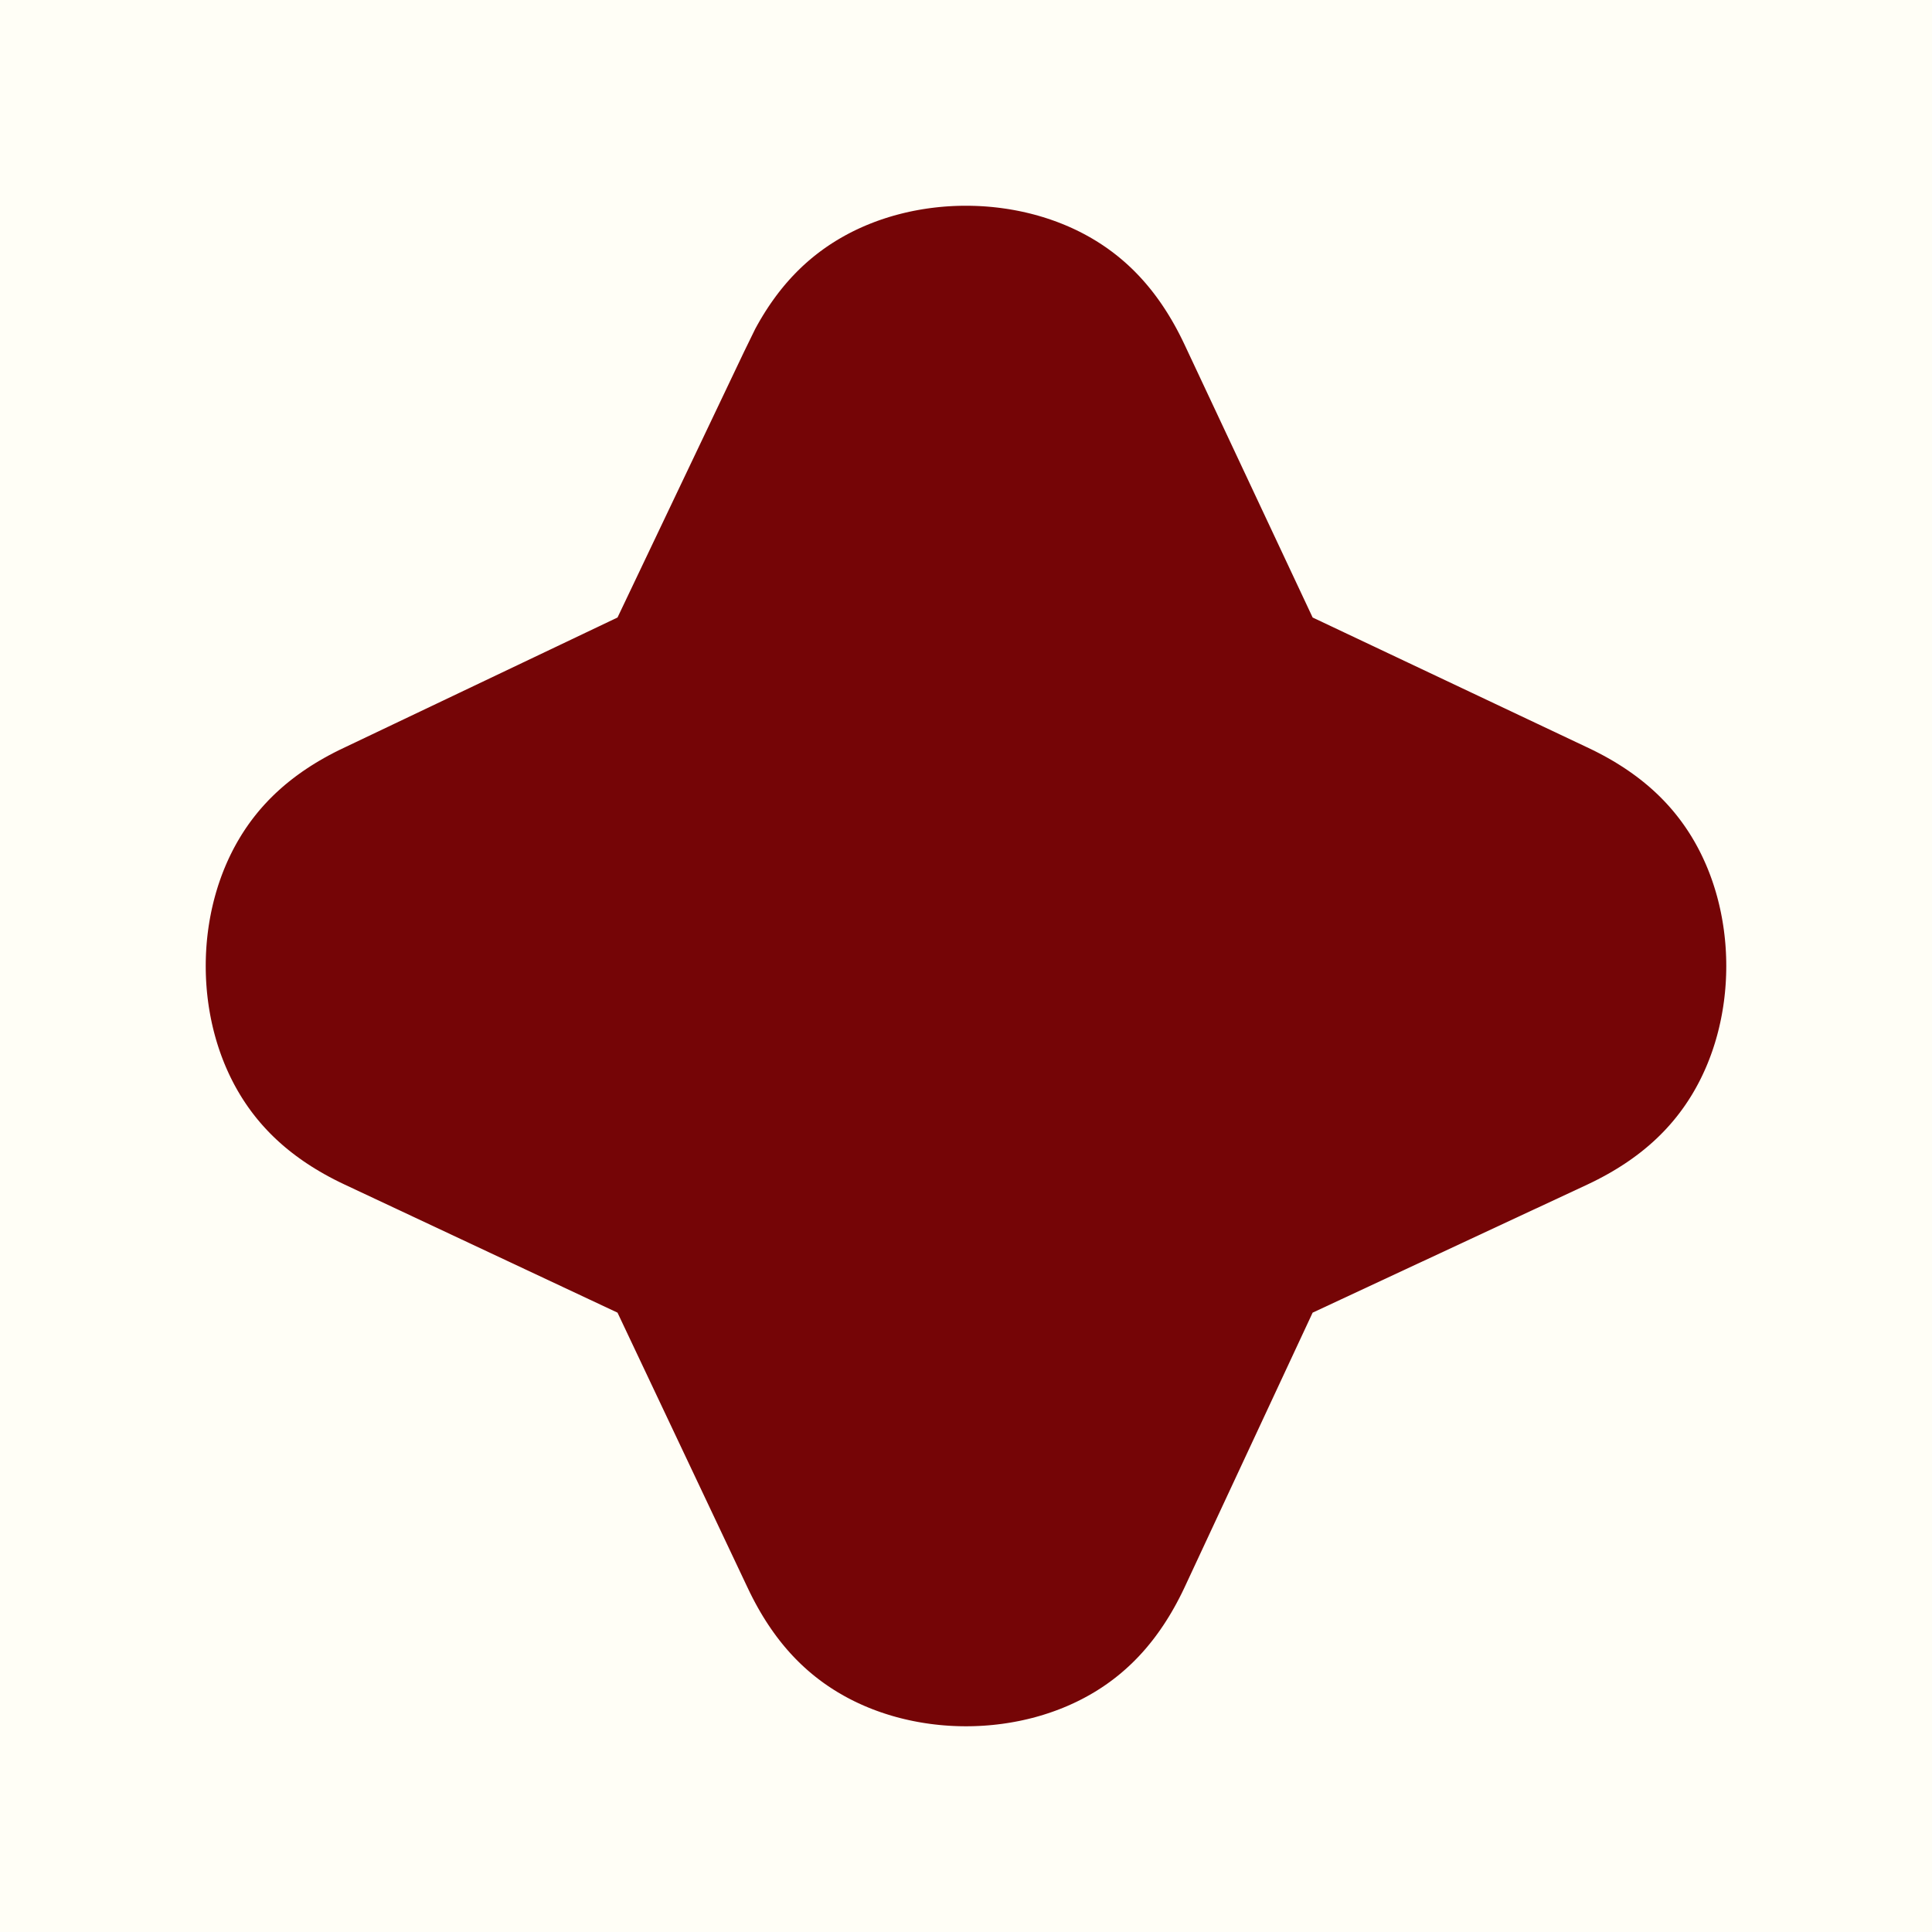
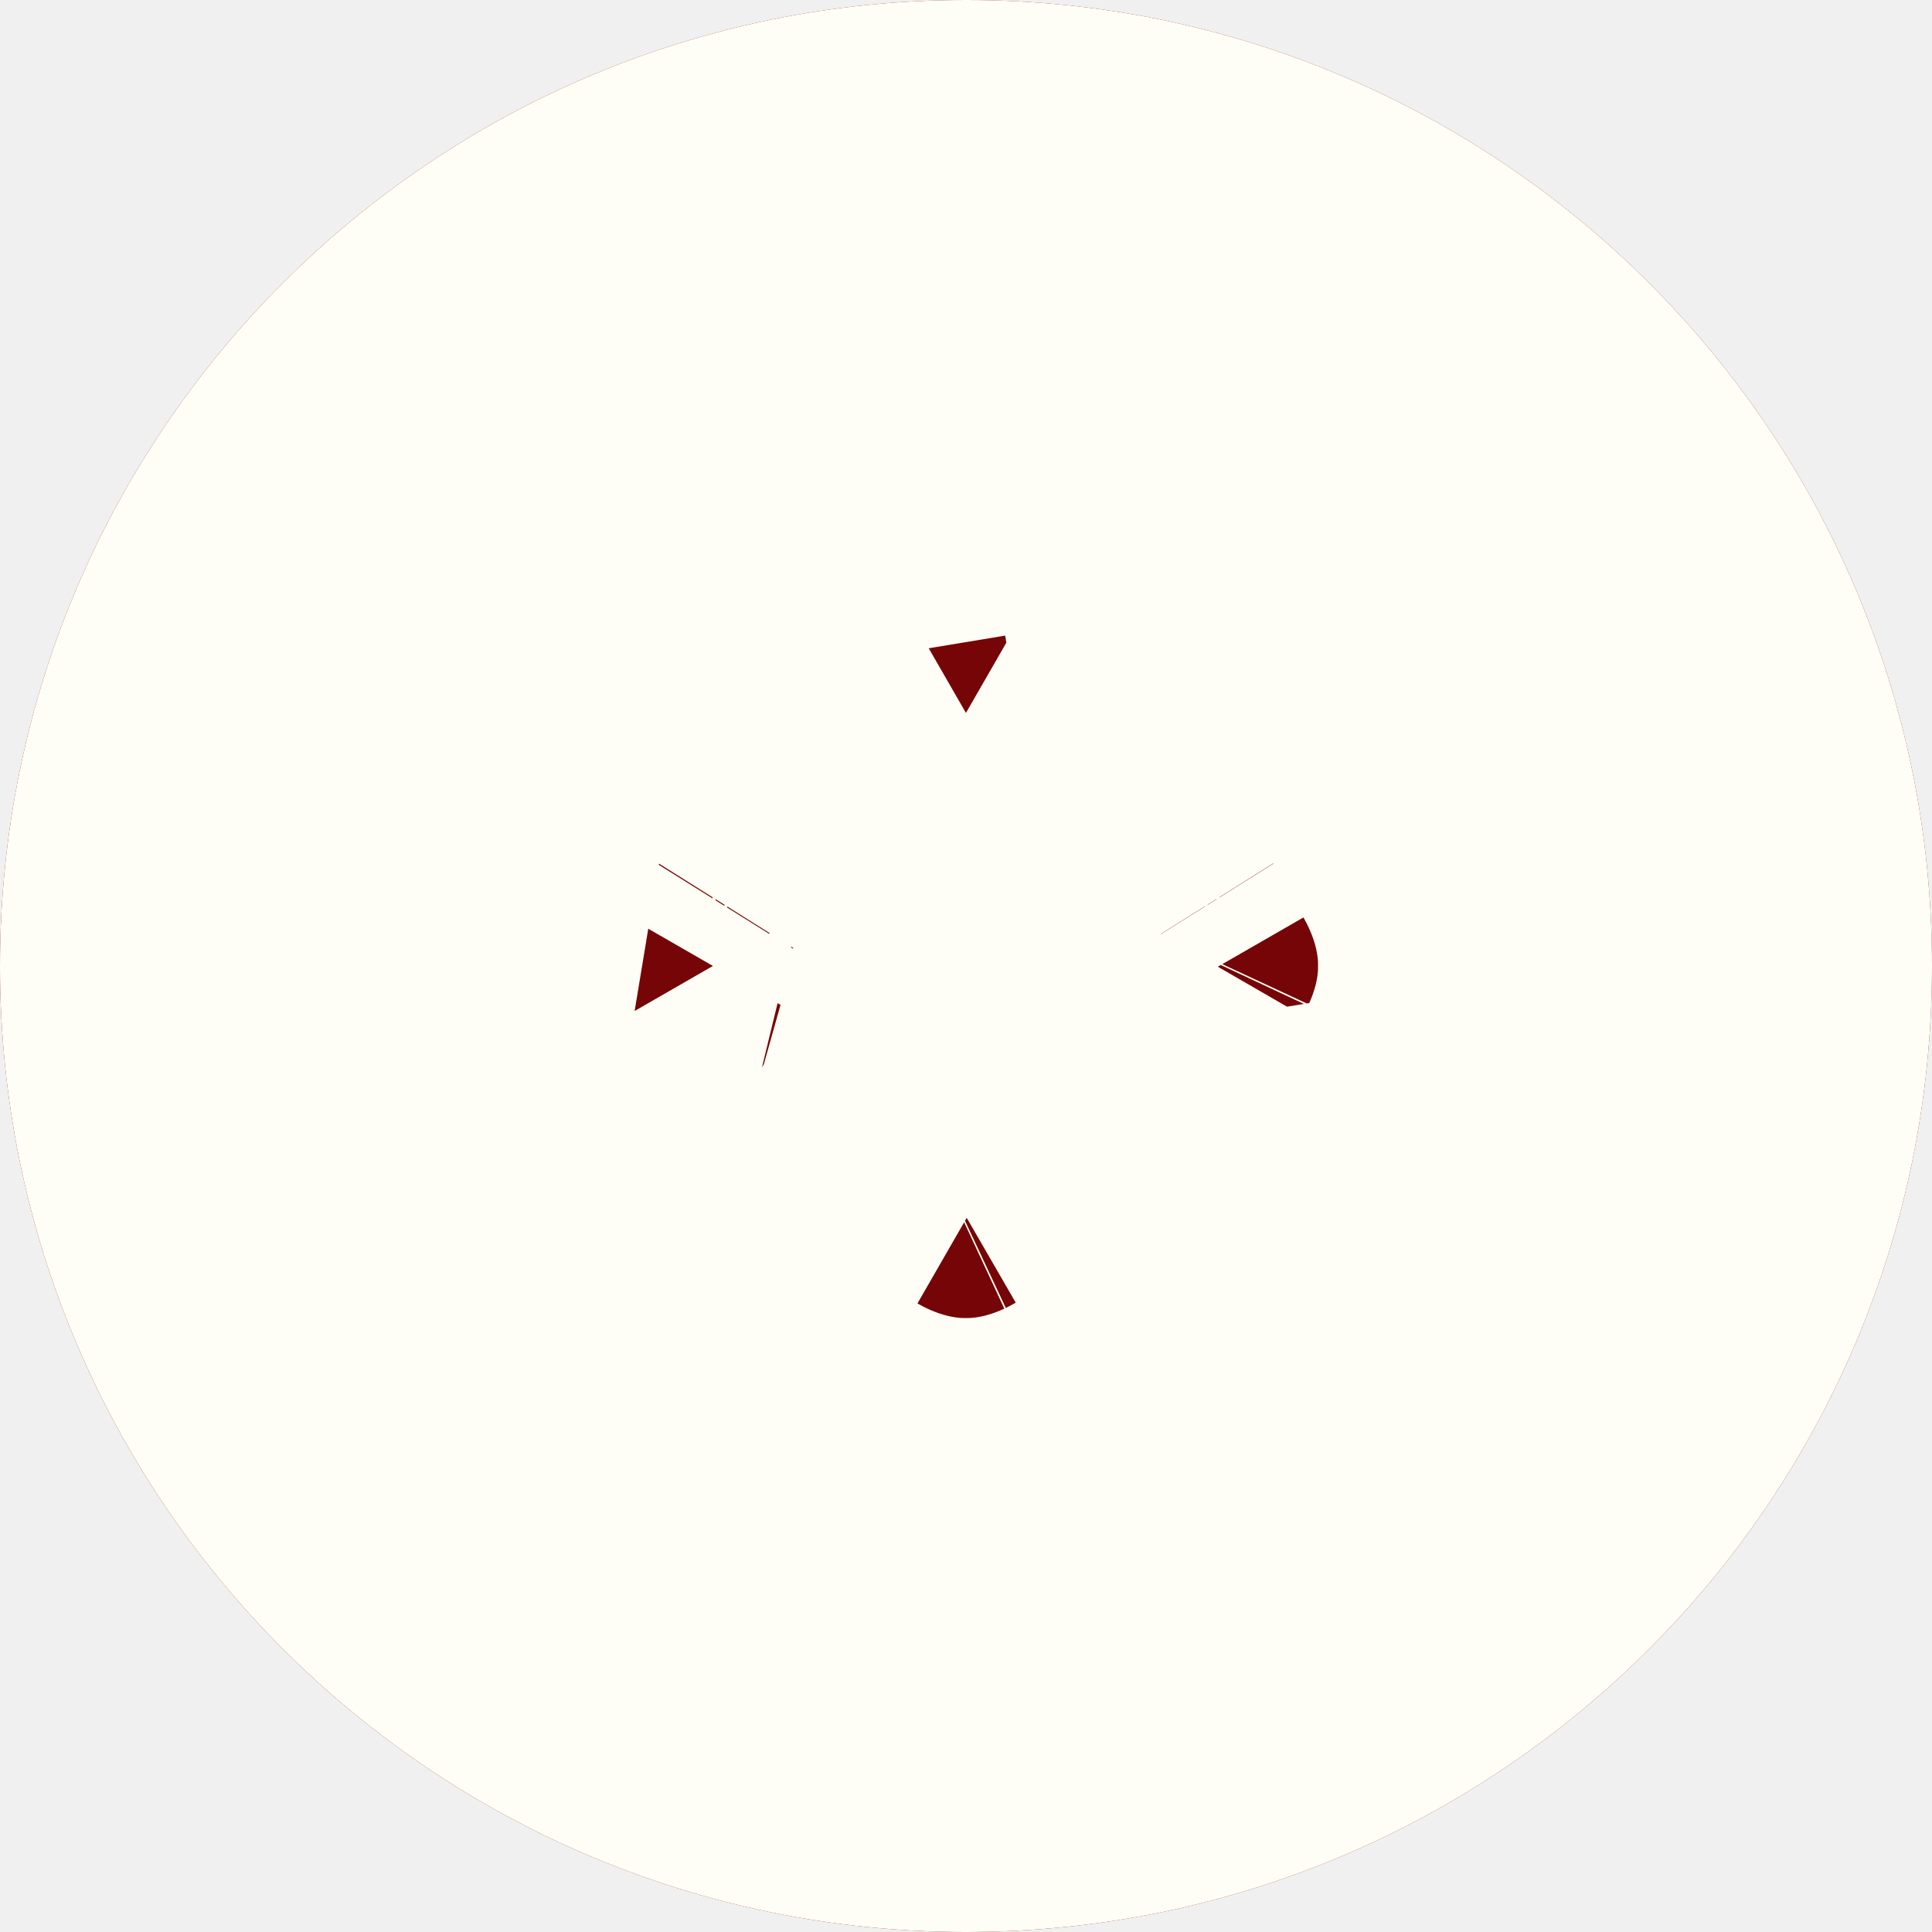
<svg xmlns="http://www.w3.org/2000/svg" width="16" height="16" viewBox="0 0 16 16" fill="none">
  <g clip-path="url(#clip0_707_1750)">
    <rect width="16" height="16" fill="#FFFEF6" />
-     <path d="M0.454 -0.211C3.654 -6.423 12.681 -6.323 15.693 0.09L15.762 0.237L15.91 0.307C22.425 3.367 22.425 12.633 15.91 15.693L15.762 15.762L15.693 15.91C12.633 22.425 3.367 22.425 0.307 15.91L0.237 15.762L0.09 15.693C-6.425 12.633 -6.425 3.367 0.09 0.307L0.237 0.237L0.307 0.09L0.454 -0.211Z" fill="#750506" stroke="#FFFEF6" stroke-width="13" />
+     <path d="M5.574 4.945C7.23 4.174 9.25 4.246 10.839 5.16C11.831 6.884 11.831 9.115 10.839 10.839C9.115 11.831 6.884 11.831 5.16 10.839C4.246 9.25 4.174 7.23 4.945 5.574M5.574 4.945L5.699 5.699M5.574 4.945C5.433 5.011 5.295 5.082 5.16 5.16C5.082 5.295 5.011 5.433 4.945 5.574M5.574 4.945L5.699 5.699M5.699 5.699L4.945 5.574M5.699 5.699L4.945 5.574M9.166 9.481C9.296 9.274 9.499 9.119 9.74 9.051L9.848 9.025L10.081 8.986C11.16 8.806 11.194 7.298 10.182 7.035L10.081 7.014L9.848 6.975C9.462 6.91 9.155 6.629 9.051 6.259L9.025 6.152L8.986 5.919C8.8 4.805 7.2 4.805 7.014 5.919L6.975 6.152C6.904 6.574 6.574 6.904 6.152 6.975L5.919 7.014L5.818 7.035C4.807 7.298 4.84 8.806 5.919 8.986L6.152 9.025L6.259 9.051M9.166 9.481L9.437 9.437M9.166 9.481C9.116 9.561 9.077 9.648 9.051 9.74M9.166 9.481L9.437 9.437M9.437 9.437L9.396 9.684M9.437 9.437L9.396 9.684M9.396 9.684L9.051 9.74M9.396 9.684L9.051 9.74M9.051 9.74C9.041 9.775 9.031 9.811 9.025 9.848L8.986 10.081L8.965 10.182C8.71 11.161 7.29 11.161 7.035 10.182L7.014 10.081L6.975 9.848C6.952 9.714 6.902 9.591 6.833 9.481M6.833 9.481L6.315 9.396M6.833 9.481L6.315 9.396M6.833 9.481C6.703 9.274 6.501 9.119 6.259 9.051M6.315 9.396L6.259 9.051M6.315 9.396L6.259 9.051M1.785 1.785C4.637 -2.483 11.362 -2.482 14.214 1.785C18.483 4.636 18.482 11.362 14.214 14.214C11.362 18.482 4.636 18.483 1.785 14.214C-2.482 11.362 -2.483 4.637 1.785 1.785Z" fill="#750506" stroke="#FFFEF6" stroke-width="13" />
  </g>
  <defs>
    <clipPath id="clip0_707_1750">
-       <rect width="16" height="16" fill="white" />
+       <rect width="16" height="16" rx="8" fill="white" />
    </clipPath>
  </defs>
</svg>
